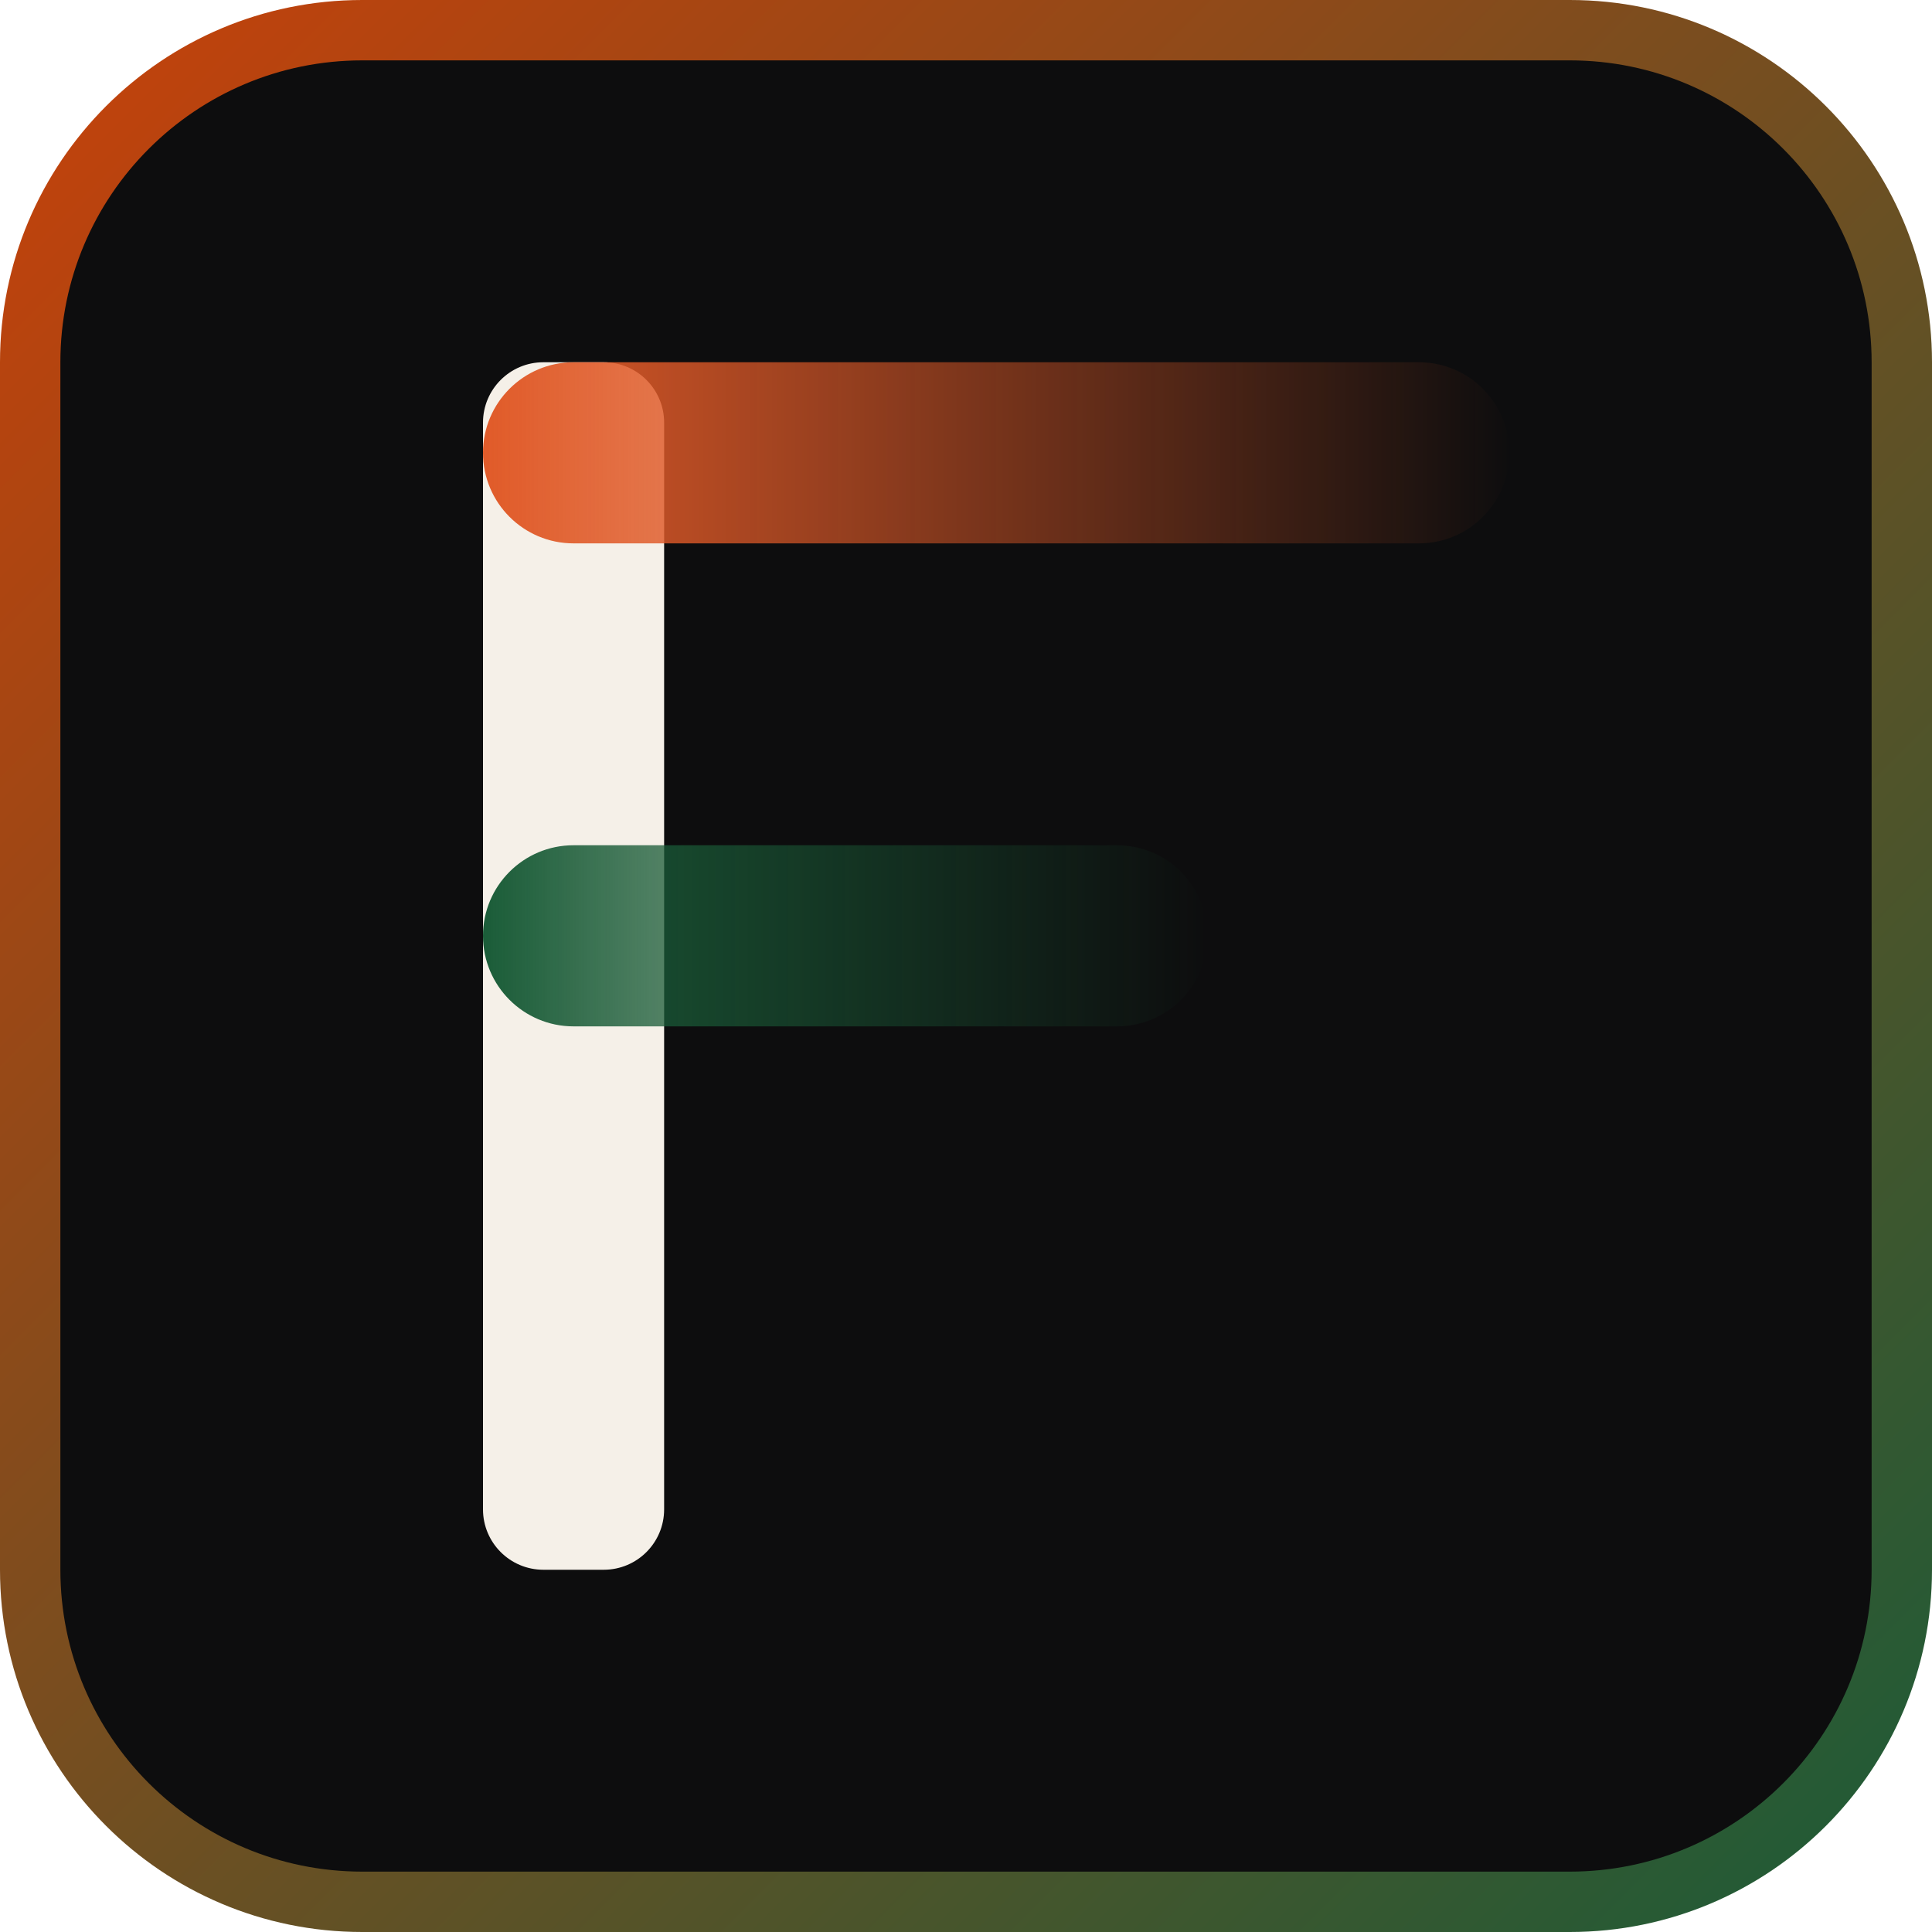
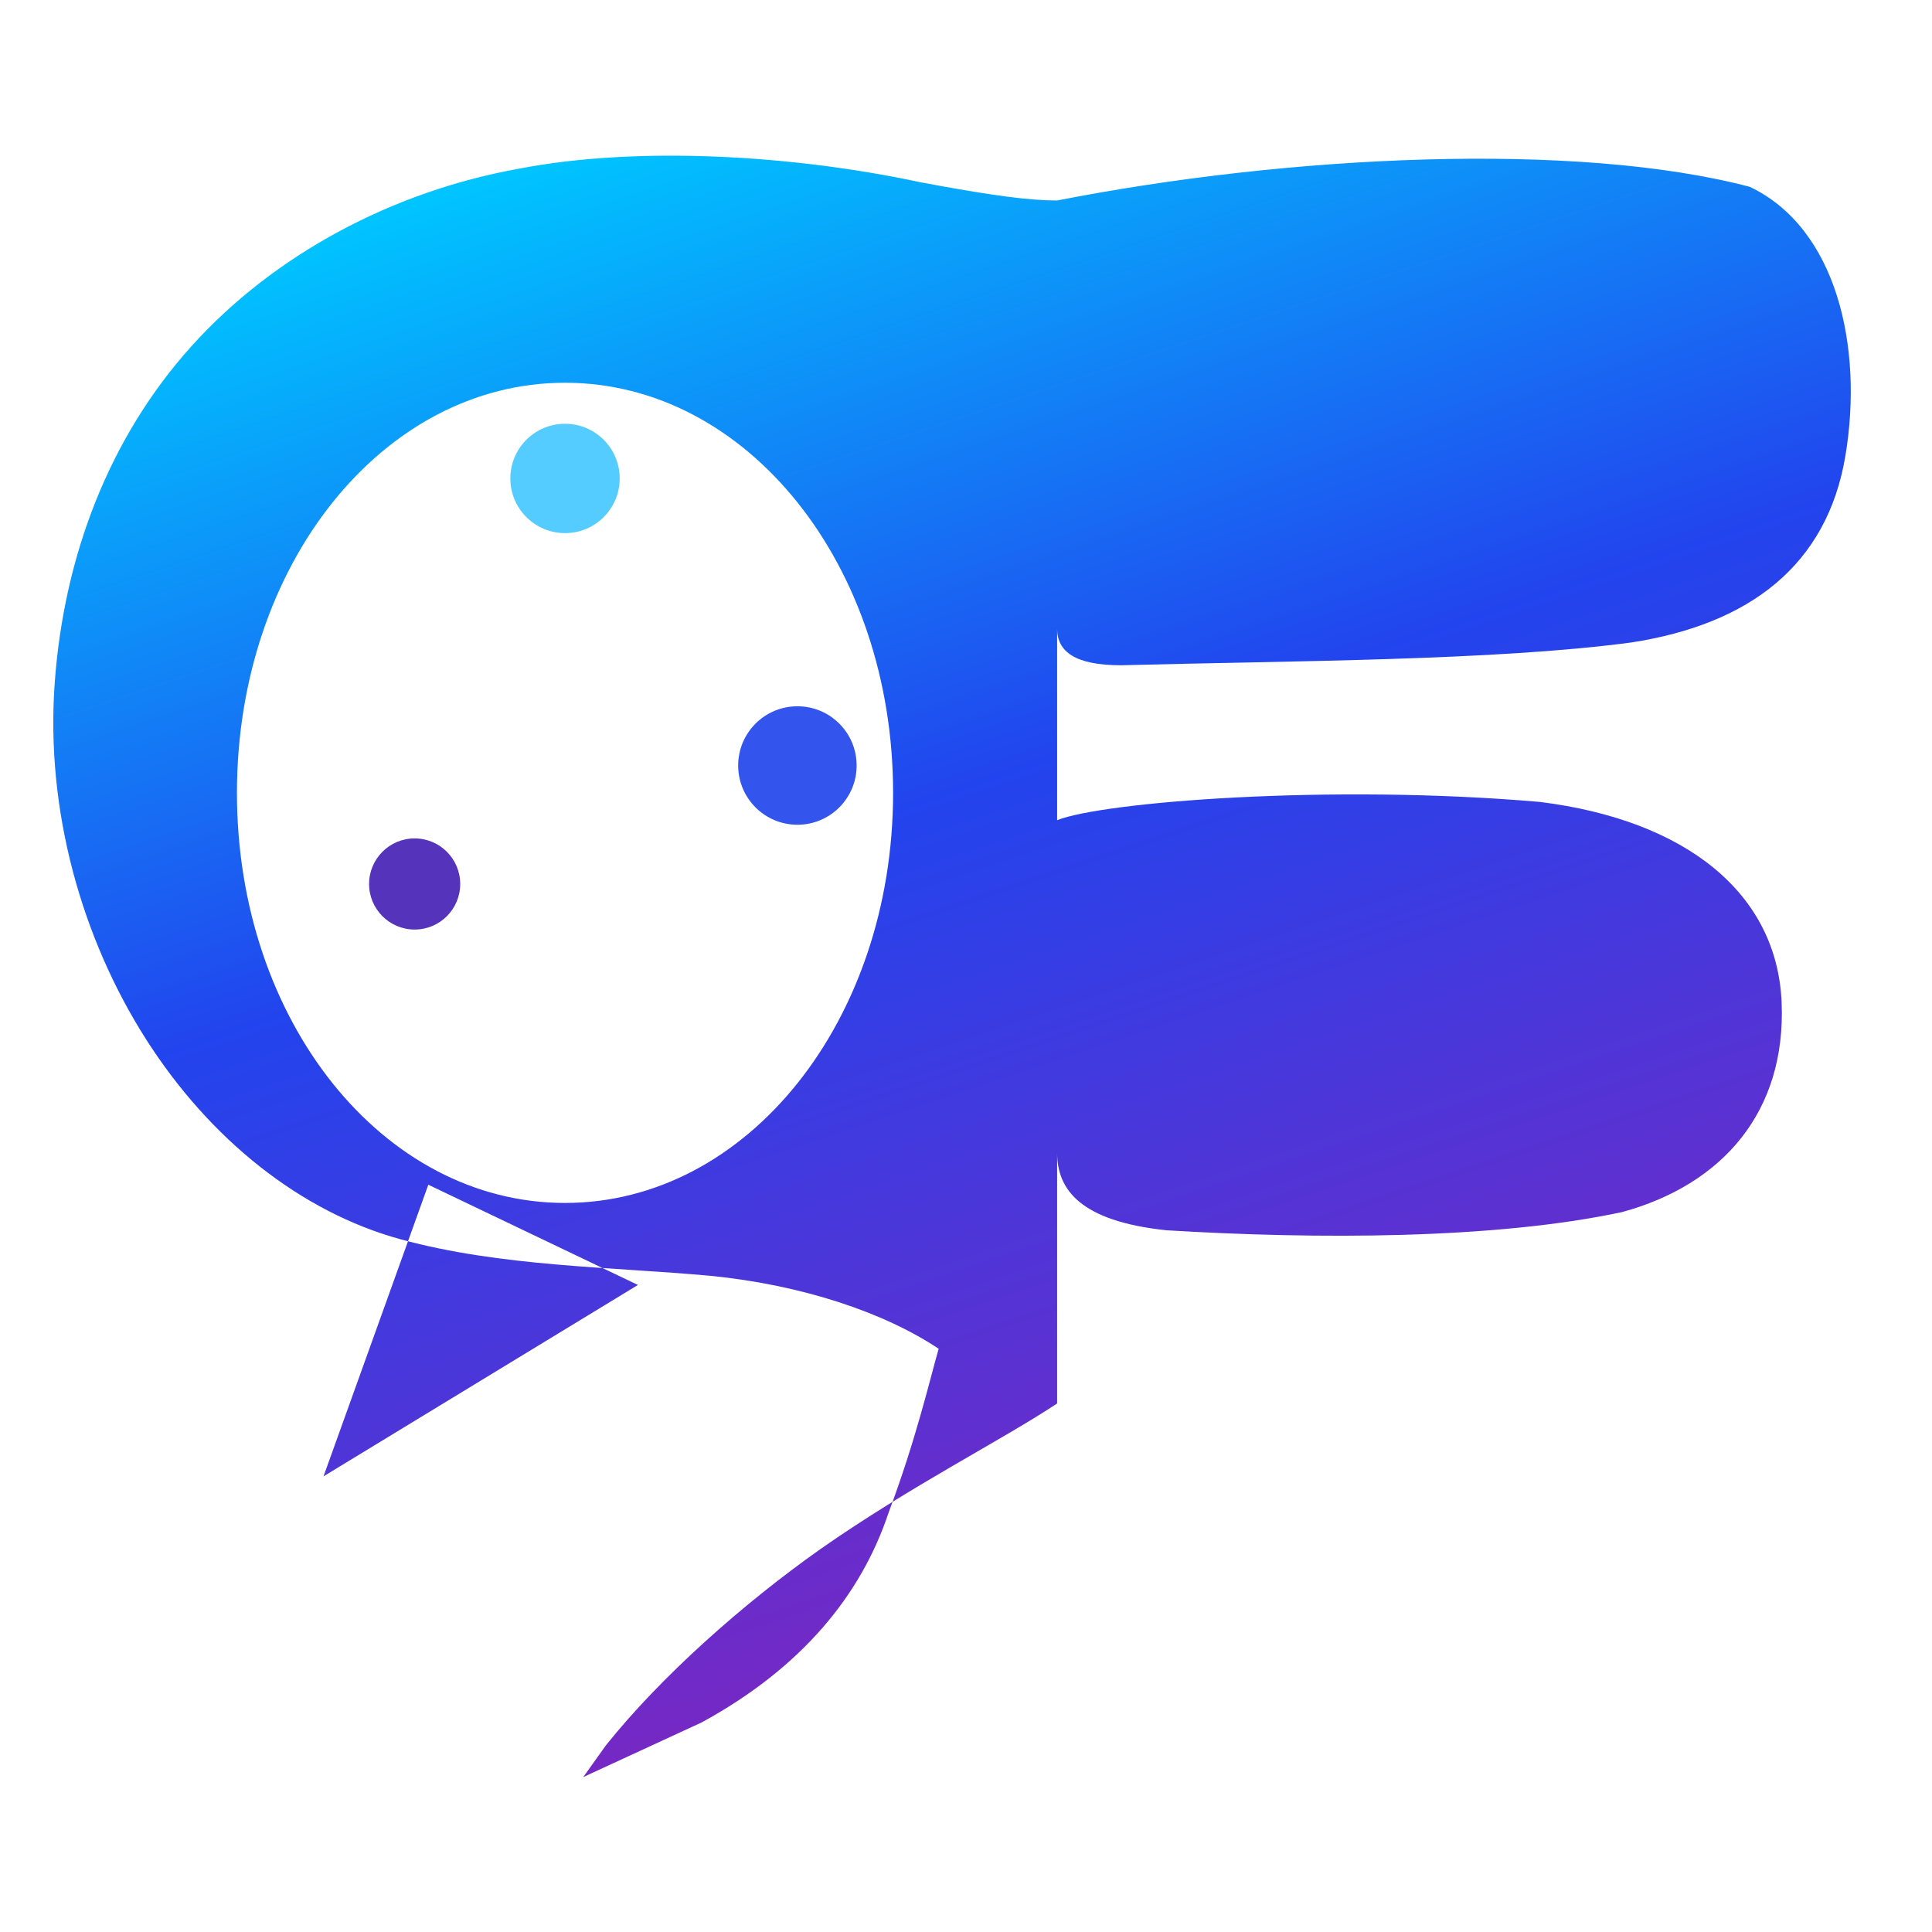
- <svg xmlns="http://www.w3.org/2000/svg" viewBox="0 0 32 32" width="32" height="32">
+ <svg xmlns="http://www.w3.org/2000/svg" viewBox="72 90 424 388" width="32" height="32">
  <defs>
-     <linearGradient id="bg" x1="0%" y1="0%" x2="100%" y2="100%">
-       <stop offset="0%" stop-color="#c8410a" />
-       <stop offset="100%" stop-color="#1a5c38" />
+     <linearGradient id="fg" gradientUnits="userSpaceOnUse" x1="195" y1="106" x2="315" y2="466">
+       <stop offset="0%" stop-color="#00C4FF" />
+       <stop offset="42%" stop-color="#2244EE" />
+       <stop offset="100%" stop-color="#8822BB" />
    </linearGradient>
-     <linearGradient id="tf" x1="0%" y1="0%" x2="100%" y2="0%">
-       <stop offset="0%" stop-color="#e05a28" stop-opacity="1" />
-       <stop offset="100%" stop-color="#e05a28" stop-opacity="0" />
-     </linearGradient>
-     <linearGradient id="mf" x1="0%" y1="0%" x2="100%" y2="0%">
-       <stop offset="0%" stop-color="#1a5c38" stop-opacity="1" />
-       <stop offset="100%" stop-color="#1a5c38" stop-opacity="0" />
+     <linearGradient id="ng" gradientUnits="userSpaceOnUse" x1="130" y1="155" x2="260" y2="340">
+       <stop offset="0%" stop-color="#55CCFF" />
+       <stop offset="100%" stop-color="#5533BB" />
    </linearGradient>
  </defs>
-   <rect width="32" height="32" rx="6" fill="url(#bg)" />
-   <rect x="1" y="1" width="30" height="30" rx="5" fill="#0d0d0e" />
-   <rect x="8" y="6" width="3" height="20" rx="1" fill="#f5f0e8" />
-   <rect x="8" y="6" width="17" height="3" rx="1.5" fill="url(#tf)" />
-   <rect x="8" y="14" width="12" height="3" rx="1.5" fill="url(#mf)" />
+   <path fill-rule="evenodd" fill="url(#fg)" d="     M 304 116 C 355 106 418 103 456 113 C 475 122 481 148 477 172     C 473 196 456 209 430 213 C 400 217 356 217 318 218     C 308 218 304 215 304 210 L 304 252     C 314 248 364 244 410 248 C 442 252 462 268 463 292     C 464 316 450 332 428 338 C 400 344 361 344 328 342     C 309 340 304 333 304 325 L 304 380     C 292 388 272 398 252 412 C 235 424 217 440 205 455 L 200 462     L 226 450 C 248 438 261 422 267 404 C 273 388 276 375 278 368     C 266 360 248 354 228 352 C 206 350 182 350 160 344     C 138 338 118 322 104 300 C 90 278 82 250 84 222     C 86 194 96 168 114 148 C 132 128 158 114 186 109     C 212 104 246 106 274 112 C 290 115 298 116 304 116 Z     M 268 246 C 268 196 236 156 196 156 C 156 156 124 196 124 246     C 124 296 156 336 196 336 C 236 336 268 296 268 246 Z     M 166 332 L 143 396 L 212 354 Z   " />
+   <circle cx="196" cy="177" r="12" fill="#55CCFF" />
+   <circle cx="247" cy="240" r="13" fill="#3355EE" />
+   <circle cx="163" cy="266" r="10" fill="#5533BB" />
</svg>
